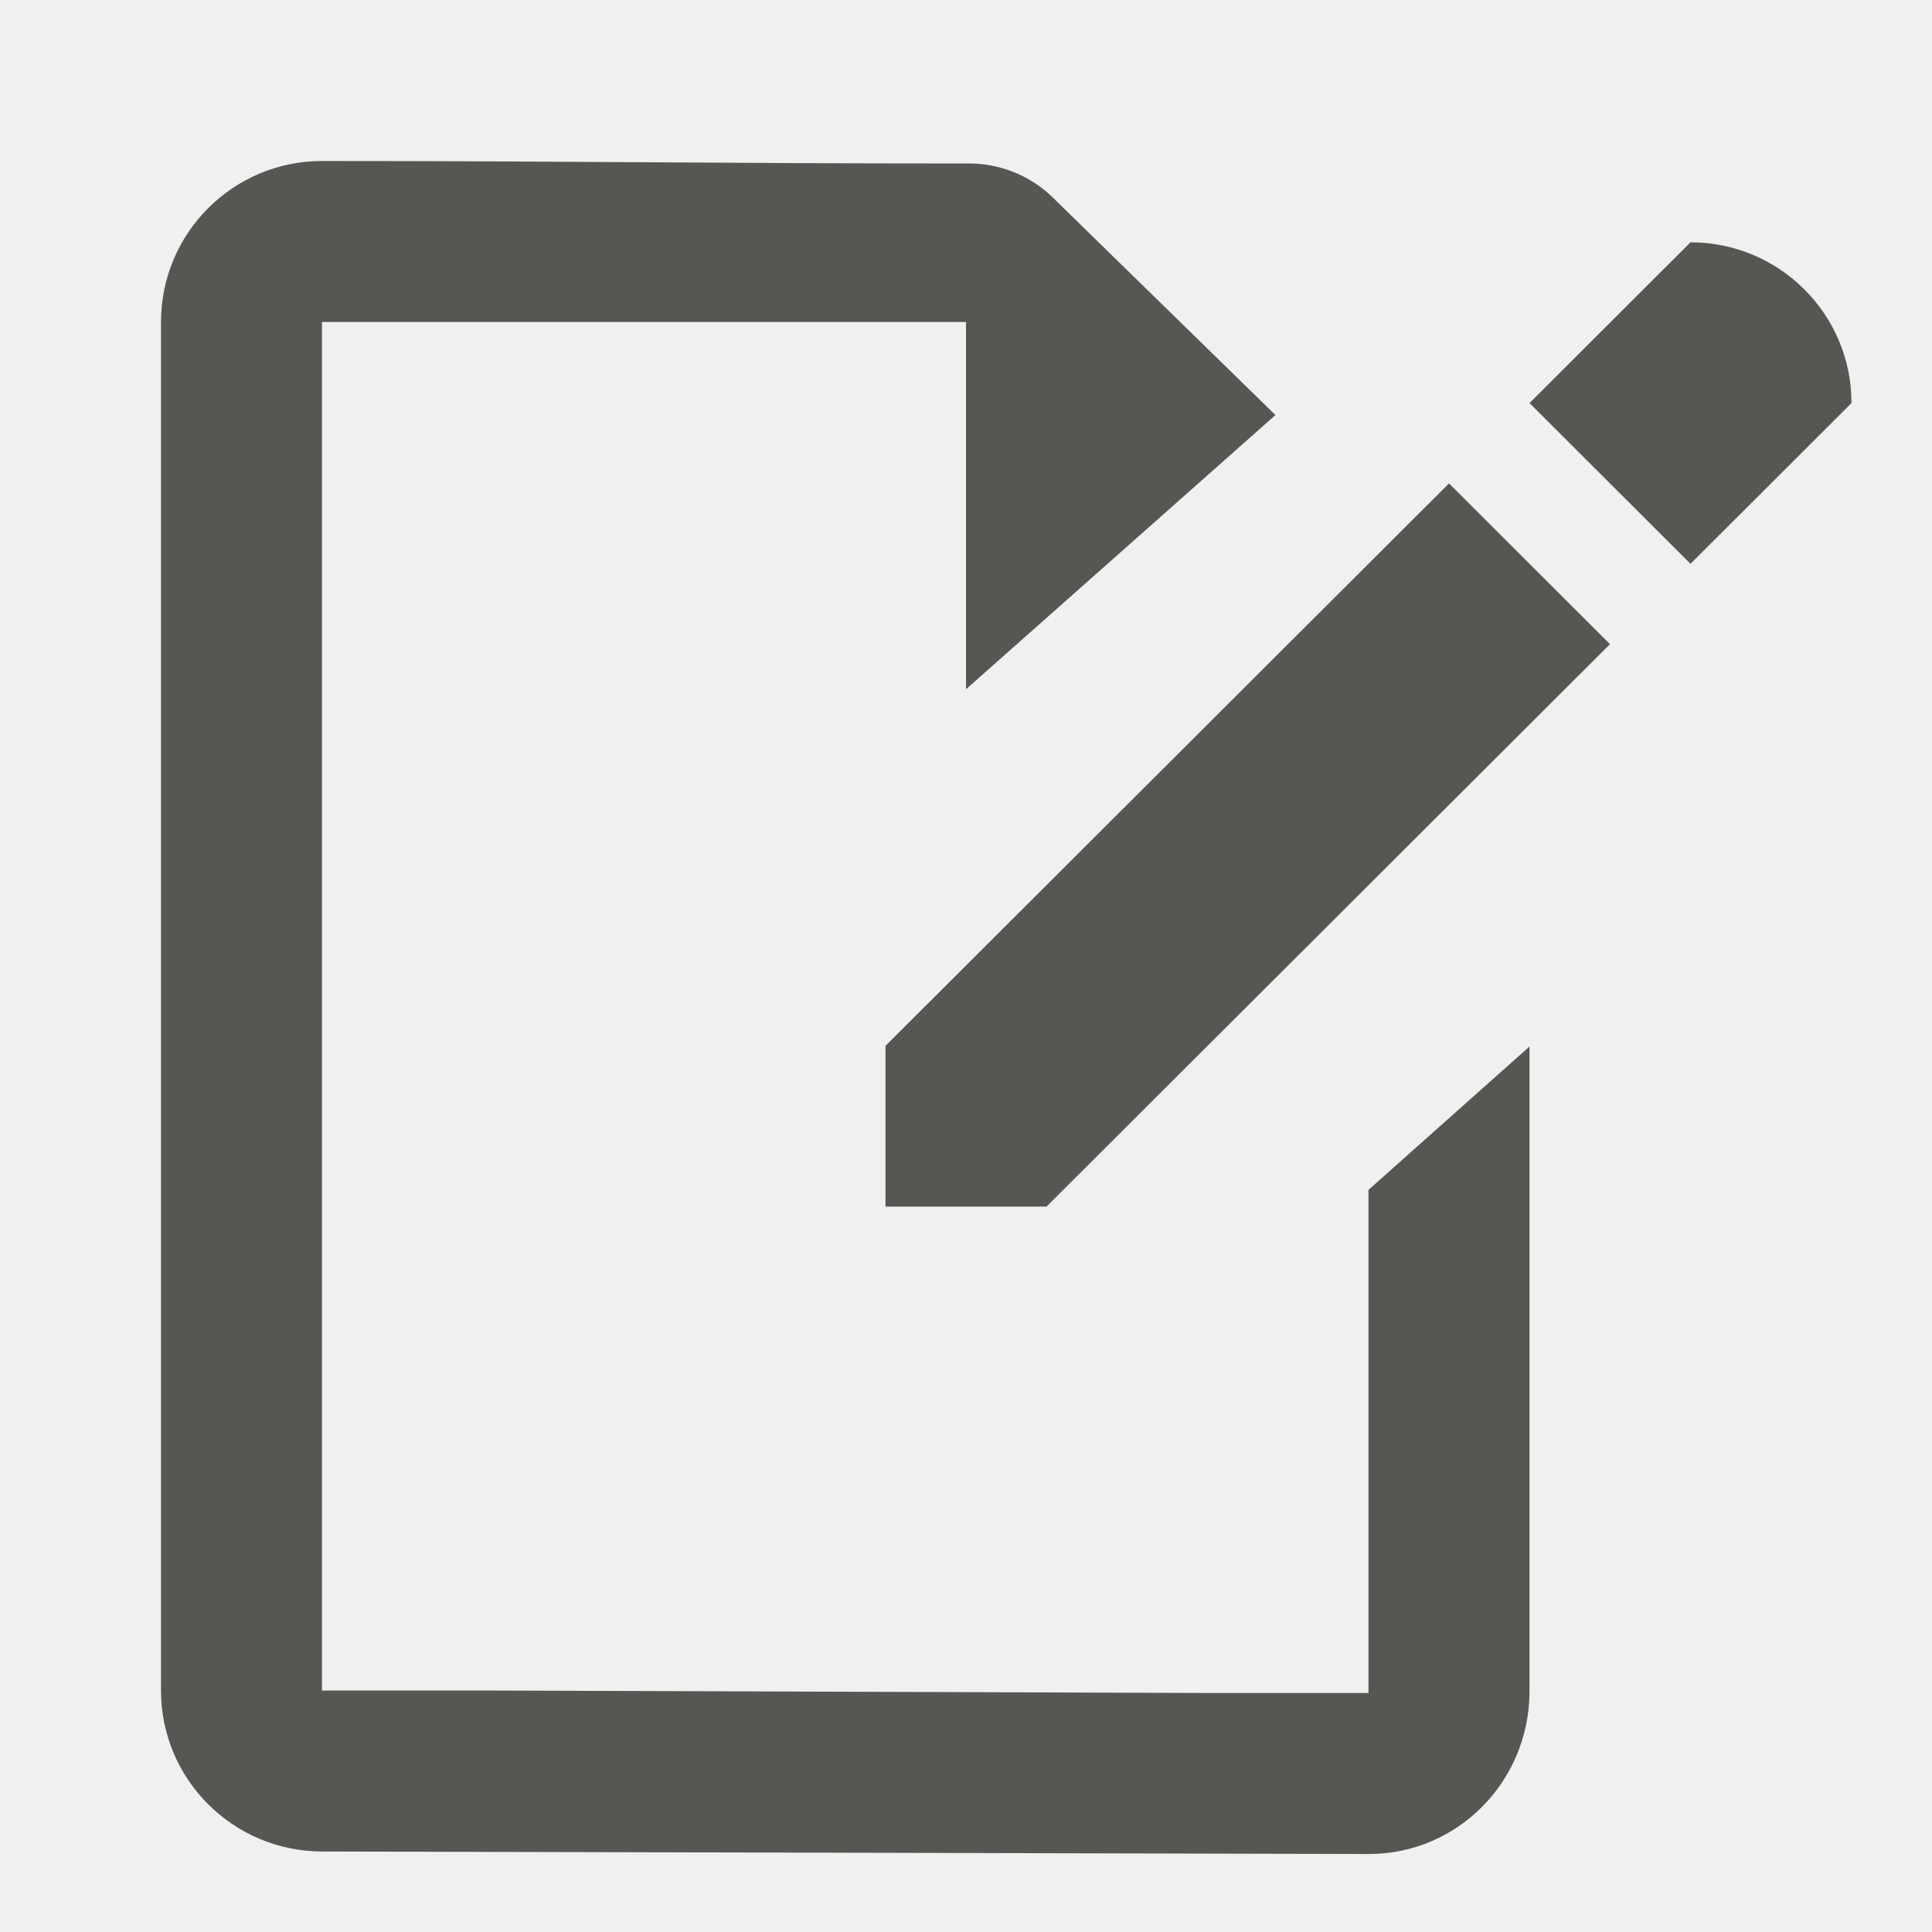
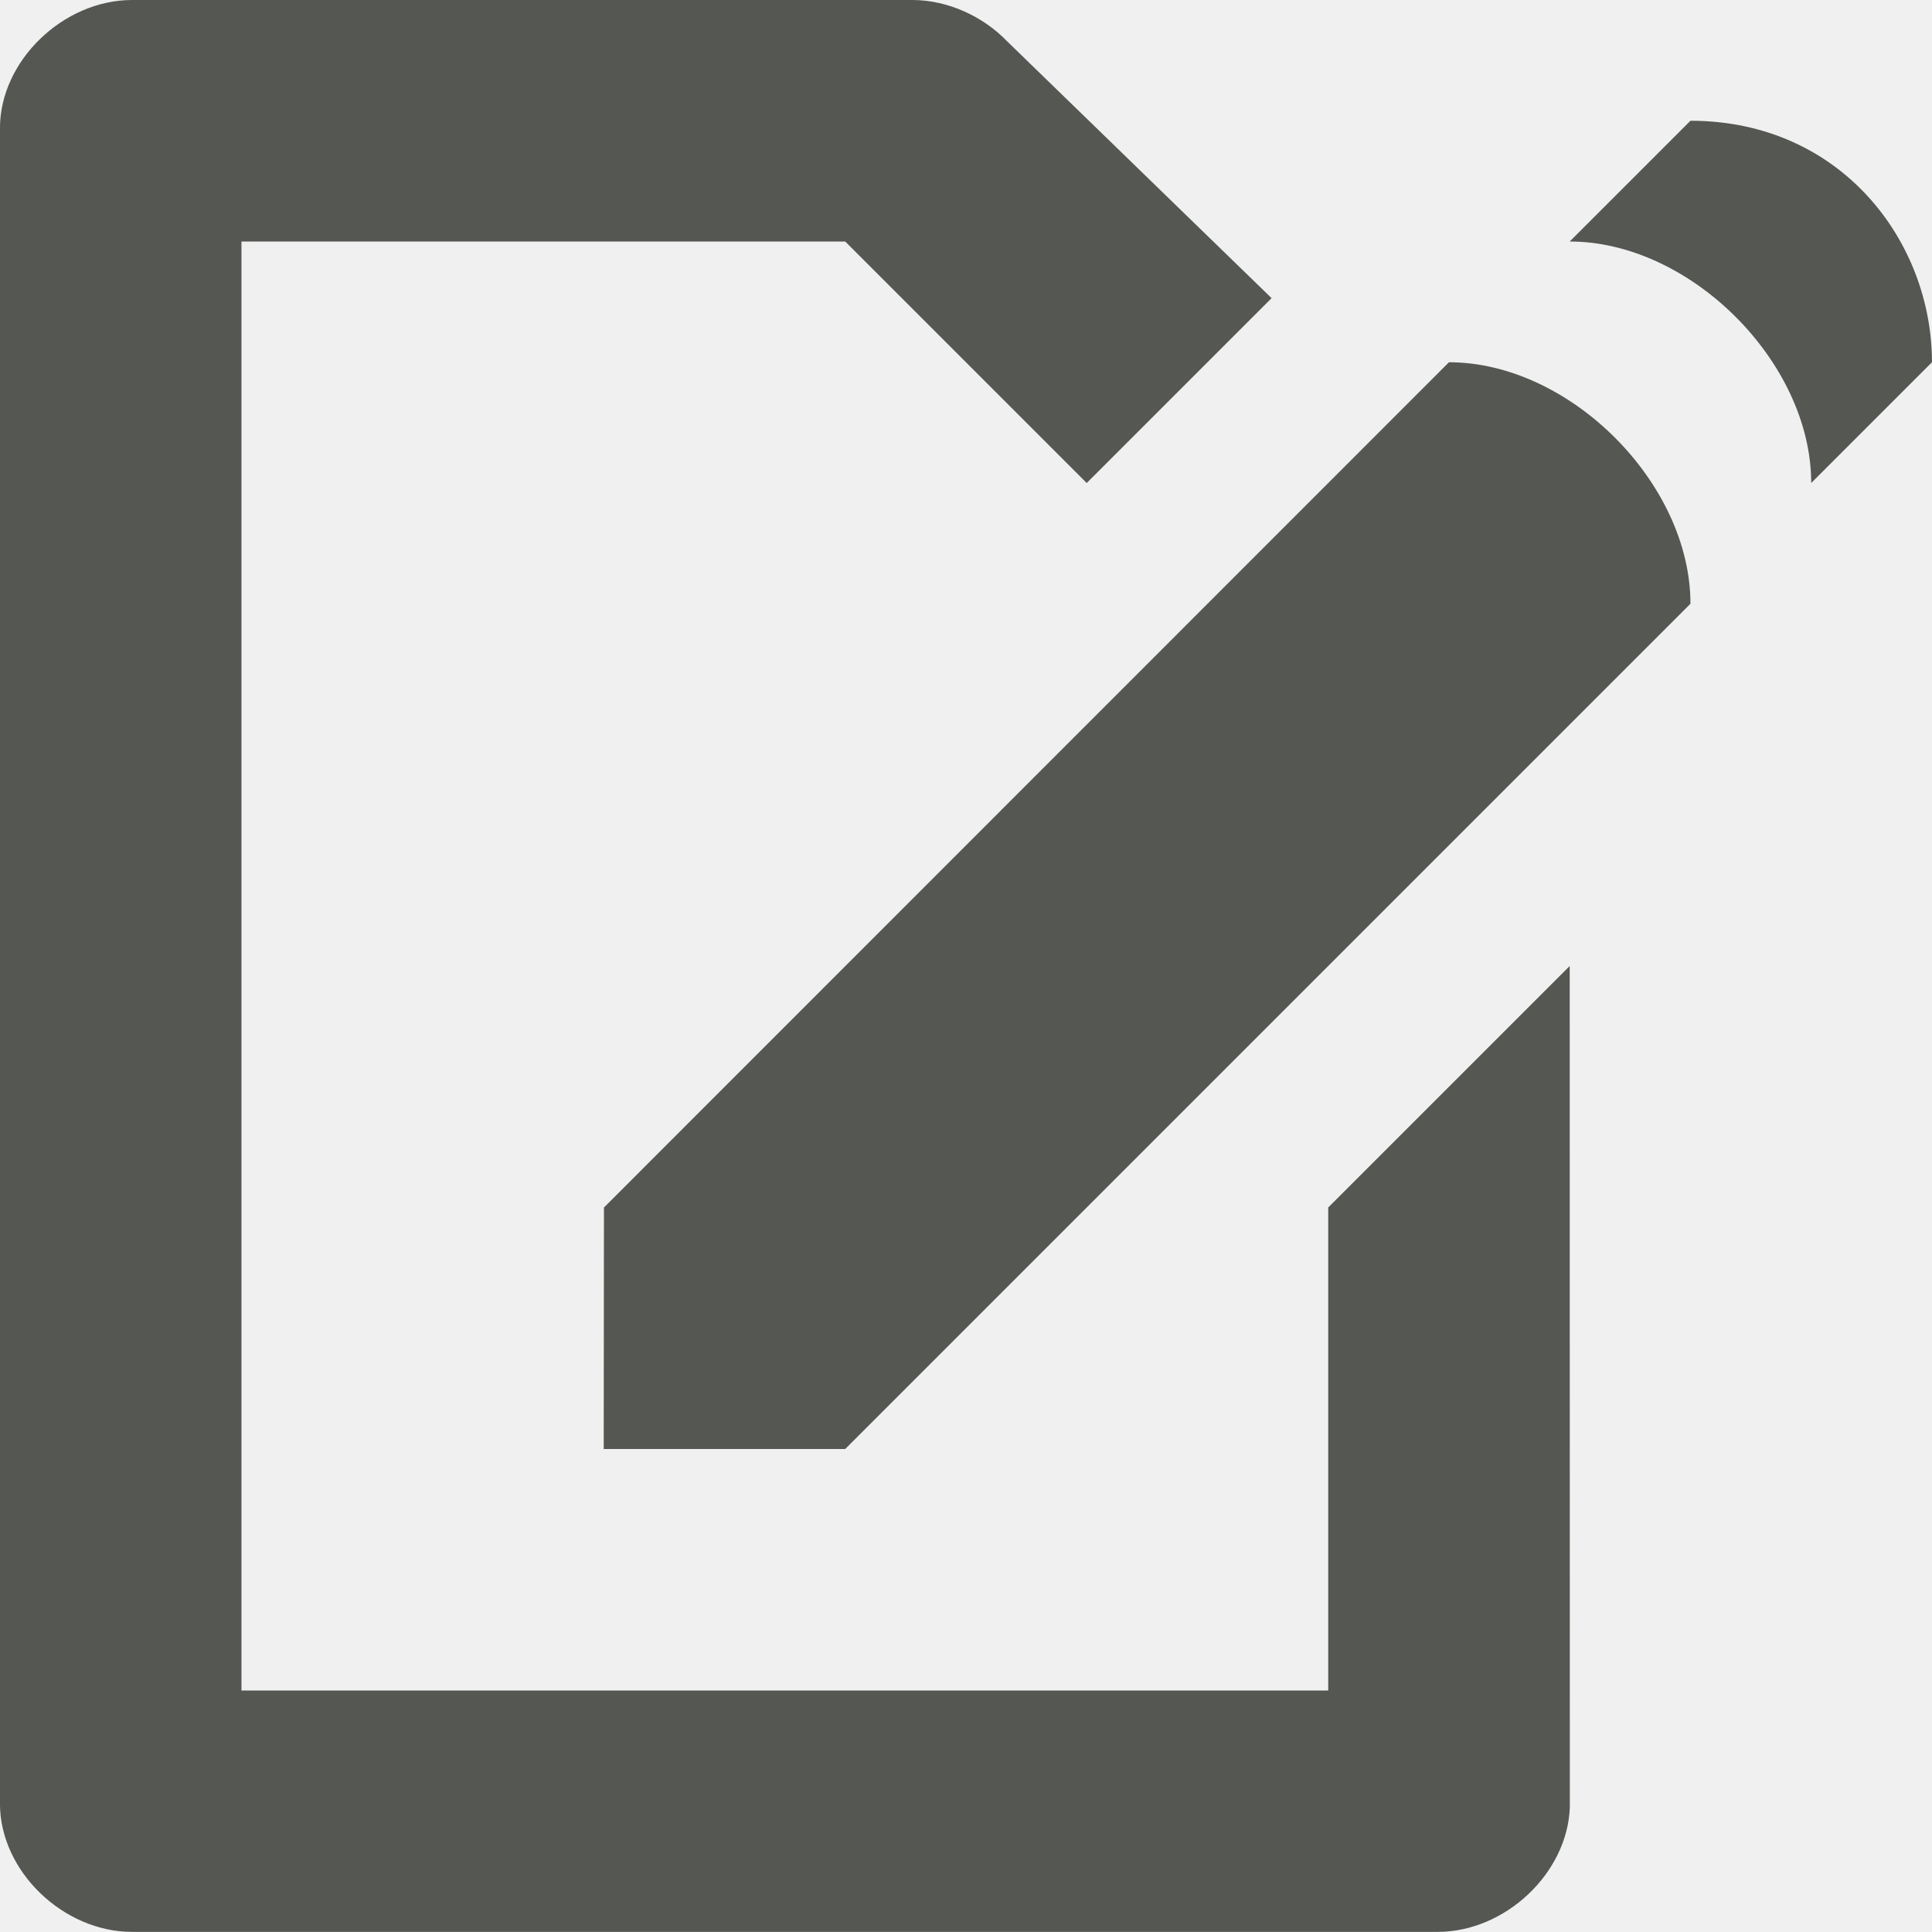
- <svg xmlns="http://www.w3.org/2000/svg" height="24" id="svg7384" version="1.1" width="24">
-   <defs id="defs7386" />
-   <g id="layer9" style="display:inline" transform="translate(-283,-641)" />
-   <g id="layer10" transform="translate(-283,-641)" />
-   <g id="layer11" transform="translate(-283,-641)">
-     <path style="font-size:medium;font-style:normal;font-variant:normal;font-weight:normal;font-stretch:normal;text-indent:0;text-align:start;text-decoration:none;line-height:normal;letter-spacing:normal;word-spacing:normal;text-transform:none;direction:ltr;block-progression:tb;writing-mode:lr-tb;text-anchor:start;baseline-shift:baseline;color:#000000;fill:#555753;fill-opacity:1;stroke:none;stroke-width:2;marker:none;visibility:visible;display:inline;overflow:visible;enable-background:accumulate;font-family:Sans;-inkscape-font-specification:Sans" d="M 4 2 C 2.895 2 2 2.896 2 4 L 2 21 C 2 22.104 2.895 22.997 4 23 L 17 23.031 C 18.105 23.034 18.988 22.135 19 21.031 L 19 13 L 17 14.781 L 17 19.031 L 17 21.031 L 15 21.031 L 6 21 L 4 21 L 4 19 L 4 6 L 4 4 L 12 4 L 12 8.562 L 15.844 5.156 L 13.062 2.438 C 12.778 2.168 12.396 2.022 12 2.031 C 8.948 2.031 7.052 2 4 2 z " transform="translate(283,641)" id="path4813" />
-     <path style="font-size:40px;font-style:normal;font-weight:normal;line-height:125%;letter-spacing:0px;word-spacing:0px;fill:#555753;fill-opacity:1;fill-rule:evenodd;stroke:none;display:inline;font-family:Sans" d="m 304,644.01 -2,1.997 2,1.997 2,-1.997 c 0,-1.103 -0.895,-1.997 -2,-1.997 z m -3,2.995 -7,6.987 0,1.997 2,0 7,-6.987 z" id="path6625" />
+ <svg xmlns="http://www.w3.org/2000/svg" xmlns:xlink="http://www.w3.org/1999/xlink" width="24" height="24" id="svg2" version="1.1">
+   <defs id="defs4">
+     <linearGradient y2="98.883" x2="118.348" y1="81.176" x1="106.025" gradientUnits="userSpaceOnUse" id="linearGradient17659-4">
+       <stop id="stop17661-0" style="stop-color:#da4522;stop-opacity:1;" offset="0" />
+       <stop offset="0.025" style="stop-color:#953a24;stop-opacity:1;" id="stop17667-4" />
+       <stop offset="0.19" style="stop-color:#c15236;stop-opacity:1;" id="stop17665-75" />
+       <stop id="stop17669-0" style="stop-color:#6f1f09;stop-opacity:1" offset="0.944" />
+       <stop id="stop17663-8" style="stop-color:#ba310b;stop-opacity:1" offset="1" />
+     </linearGradient>
+     <linearGradient id="linearGradient5257-3">
+       <stop style="stop-color:#ef2929;stop-opacity:1;" offset="0" id="stop5259-87" />
+       <stop style="stop-color:#f68383;stop-opacity:1;" offset="1" id="stop5261-1" />
+     </linearGradient>
+     <linearGradient id="linearGradient17864-9">
+       <stop style="stop-color:#d1f7ab;stop-opacity:1;" offset="0" id="stop17866-9" />
+       <stop style="stop-color:#85e923;stop-opacity:1;" offset="1" id="stop17868-41" />
+     </linearGradient>
+     <linearGradient id="linearGradient17317-98">
+       <stop style="stop-color:#dde8f4;stop-opacity:1;" offset="0" id="stop17319-1" />
+       <stop style="stop-color:#bad0e8;stop-opacity:1;" offset="1" id="stop17321-6" />
+     </linearGradient>
+     <linearGradient id="linearGradient17325-1">
+       <stop style="stop-color:#729fcf;stop-opacity:1;" offset="0" id="stop17327-8" />
+       <stop style="stop-color:#3f7ab9;stop-opacity:1;" offset="1" id="stop17329-8" />
+     </linearGradient>
+     <linearGradient id="linearGradient17339-7">
+       <stop id="stop17341-6" offset="0" style="stop-color:#729fcf;stop-opacity:0;" />
+       <stop id="stop17343-4" offset="1" style="stop-color:#3f7ab9;stop-opacity:1;" />
+     </linearGradient>
+     <linearGradient id="linearGradient17767-1">
+       <stop id="stop17771-8" offset="0" style="stop-color:#edc200;stop-opacity:1;" />
+       <stop id="stop17769-4" offset="1" style="stop-color:#c4a000;stop-opacity:1;" />
+     </linearGradient>
+     <linearGradient y2="98.883" x2="118.348" y1="81.176" x1="106.025" gradientUnits="userSpaceOnUse" id="linearGradient17659-4-4">
+       <stop id="stop17661-0-5" style="stop-color:#da4522;stop-opacity:1;" offset="0" />
+       <stop offset="0.025" style="stop-color:#953a24;stop-opacity:1;" id="stop17667-4-2" />
+       <stop offset="0.19" style="stop-color:#c15236;stop-opacity:1;" id="stop17665-75-0" />
+       <stop id="stop17669-0-2" style="stop-color:#6f1f09;stop-opacity:1" offset="0.944" />
+       <stop id="stop17663-8-2" style="stop-color:#ba310b;stop-opacity:1" offset="1" />
+     </linearGradient>
+     <linearGradient id="linearGradient5257-3-4">
+       <stop style="stop-color:#ef2929;stop-opacity:1;" offset="0" id="stop5259-87-7" />
+       <stop style="stop-color:#f68383;stop-opacity:1;" offset="1" id="stop5261-1-9" />
+     </linearGradient>
+     <linearGradient id="linearGradient17864-9-9">
+       <stop style="stop-color:#d1f7ab;stop-opacity:1;" offset="0" id="stop17866-9-5" />
+       <stop style="stop-color:#85e923;stop-opacity:1;" offset="1" id="stop17868-41-4" />
+     </linearGradient>
+     <linearGradient id="linearGradient17317-98-6">
+       <stop style="stop-color:#dde8f4;stop-opacity:1;" offset="0" id="stop17319-1-0" />
+       <stop style="stop-color:#bad0e8;stop-opacity:1;" offset="1" id="stop17321-6-9" />
+     </linearGradient>
+     <linearGradient id="linearGradient17325-1-6">
+       <stop style="stop-color:#729fcf;stop-opacity:1;" offset="0" id="stop17327-8-0" />
+       <stop style="stop-color:#3f7ab9;stop-opacity:1;" offset="1" id="stop17329-8-6" />
+     </linearGradient>
+     <linearGradient id="linearGradient17339-7-9">
+       <stop id="stop17341-6-2" offset="0" style="stop-color:#729fcf;stop-opacity:0;" />
+       <stop id="stop17343-4-5" offset="1" style="stop-color:#3f7ab9;stop-opacity:1;" />
+     </linearGradient>
+     <linearGradient id="linearGradient17767-1-0">
+       <stop id="stop17771-8-6" offset="0" style="stop-color:#edc200;stop-opacity:1;" />
+       <stop id="stop17769-4-4" offset="1" style="stop-color:#c4a000;stop-opacity:1;" />
+     </linearGradient>
+     <linearGradient y2="98.883" x2="118.348" y1="81.176" x1="106.025" gradientUnits="userSpaceOnUse" id="linearGradient17659-4-4-7">
+       <stop id="stop17661-0-5-4" style="stop-color:#da4522;stop-opacity:1;" offset="0" />
+       <stop offset="0.025" style="stop-color:#953a24;stop-opacity:1;" id="stop17667-4-2-0" />
+       <stop offset="0.19" style="stop-color:#c15236;stop-opacity:1;" id="stop17665-75-0-9" />
+       <stop id="stop17669-0-2-6" style="stop-color:#6f1f09;stop-opacity:1" offset="0.944" />
+       <stop id="stop17663-8-2-6" style="stop-color:#ba310b;stop-opacity:1" offset="1" />
+     </linearGradient>
+     <linearGradient id="linearGradient5257-3-4-2">
+       <stop style="stop-color:#ef2929;stop-opacity:1;" offset="0" id="stop5259-87-7-3" />
+       <stop style="stop-color:#f68383;stop-opacity:1;" offset="1" id="stop5261-1-9-9" />
+     </linearGradient>
+     <linearGradient id="linearGradient17864-9-9-0">
+       <stop style="stop-color:#d1f7ab;stop-opacity:1;" offset="0" id="stop17866-9-5-1" />
+       <stop style="stop-color:#85e923;stop-opacity:1;" offset="1" id="stop17868-41-4-3" />
+     </linearGradient>
+     <linearGradient id="linearGradient17317-98-6-2">
+       <stop style="stop-color:#dde8f4;stop-opacity:1;" offset="0" id="stop17319-1-0-9" />
+       <stop style="stop-color:#bad0e8;stop-opacity:1;" offset="1" id="stop17321-6-9-5" />
+     </linearGradient>
+     <linearGradient id="linearGradient17325-1-6-3">
+       <stop style="stop-color:#729fcf;stop-opacity:1;" offset="0" id="stop17327-8-0-3" />
+       <stop style="stop-color:#3f7ab9;stop-opacity:1;" offset="1" id="stop17329-8-6-7" />
+     </linearGradient>
+     <linearGradient id="linearGradient17339-7-9-0">
+       <stop id="stop17341-6-2-7" offset="0" style="stop-color:#729fcf;stop-opacity:0;" />
+       <stop id="stop17343-4-5-0" offset="1" style="stop-color:#3f7ab9;stop-opacity:1;" />
+     </linearGradient>
+     <linearGradient id="linearGradient17767-1-0-8">
+       <stop id="stop17771-8-6-5" offset="0" style="stop-color:#edc200;stop-opacity:1;" />
+       <stop id="stop17769-4-4-4" offset="1" style="stop-color:#c4a000;stop-opacity:1;" />
+     </linearGradient>
+     <linearGradient y2="98.883" x2="118.348" y1="81.176" x1="106.025" gradientUnits="userSpaceOnUse" id="linearGradient17659-7-6-1">
+       <stop id="stop17661-8-4-5" style="stop-color:#da4522;stop-opacity:1;" offset="0" />
+       <stop offset="0.025" style="stop-color:#953a24;stop-opacity:1;" id="stop17667-7-0-2" />
+       <stop offset="0.19" style="stop-color:#c15236;stop-opacity:1;" id="stop17665-7-6-9" />
+       <stop id="stop17669-1-7-1" style="stop-color:#6f1f09;stop-opacity:1" offset="0.944" />
+       <stop id="stop17663-6-1-7" style="stop-color:#ba310b;stop-opacity:1" offset="1" />
+     </linearGradient>
+     <linearGradient id="linearGradient5257-5-8-9">
+       <stop style="stop-color:#ef2929;stop-opacity:1;" offset="0" id="stop5259-8-8-1" />
+       <stop style="stop-color:#f68383;stop-opacity:1;" offset="1" id="stop5261-4-5-2" />
+     </linearGradient>
+     <linearGradient id="linearGradient17864-3-1-8">
+       <stop style="stop-color:#d1f7ab;stop-opacity:1;" offset="0" id="stop17866-3-1-8" />
+       <stop style="stop-color:#85e923;stop-opacity:1;" offset="1" id="stop17868-4-0-2" />
+     </linearGradient>
+     <linearGradient id="linearGradient17317-9-7-0">
+       <stop style="stop-color:#dde8f4;stop-opacity:1;" offset="0" id="stop17319-6-5-2" />
+       <stop style="stop-color:#bad0e8;stop-opacity:1;" offset="1" id="stop17321-4-8-6" />
+     </linearGradient>
+     <linearGradient id="linearGradient17325-8-0-5">
+       <stop style="stop-color:#729fcf;stop-opacity:1;" offset="0" id="stop17327-6-2-5" />
+       <stop style="stop-color:#3f7ab9;stop-opacity:1;" offset="1" id="stop17329-2-4-8" />
+     </linearGradient>
+     <linearGradient id="linearGradient17767-8-8-9">
+       <stop id="stop17771-2-4-1" offset="0" style="stop-color:#edc200;stop-opacity:1;" />
+       <stop id="stop17769-3-1-3" offset="1" style="stop-color:#c4a000;stop-opacity:1;" />
+     </linearGradient>
+     <radialGradient xlink:href="#linearGradient17039-3-7-98-4" id="radialGradient6108" gradientUnits="userSpaceOnUse" gradientTransform="matrix(0.3809419,-0.01176371,0.00313628,0.128796,279.1225,160.1886)" cx="55.641" cy="193.295" fx="55.641" fy="193.295" r="96.547" />
+     <linearGradient id="linearGradient17039-3-7-98-4">
+       <stop id="stop17041-0-1-6-1" offset="0" style="stop-color:#ffffff;stop-opacity:1;" />
+       <stop id="stop17043-1-0-3-4" offset="1" style="stop-color:#ffffff;stop-opacity:0;" />
+     </linearGradient>
+     <linearGradient y2="98.883" x2="118.348" y1="81.176" x1="106.025" gradientUnits="userSpaceOnUse" id="linearGradient17659-7-6-1-5">
+       <stop id="stop17661-8-4-5-9" style="stop-color:#da4522;stop-opacity:1;" offset="0" />
+       <stop offset="0.025" style="stop-color:#953a24;stop-opacity:1;" id="stop17667-7-0-2-2" />
+       <stop offset="0.19" style="stop-color:#c15236;stop-opacity:1;" id="stop17665-7-6-9-5" />
+       <stop id="stop17669-1-7-1-0" style="stop-color:#6f1f09;stop-opacity:1" offset="0.944" />
+       <stop id="stop17663-6-1-7-6" style="stop-color:#ba310b;stop-opacity:1" offset="1" />
+     </linearGradient>
+     <linearGradient id="linearGradient5257-5-8-9-7">
+       <stop style="stop-color:#ef2929;stop-opacity:1;" offset="0" id="stop5259-8-8-1-7" />
+       <stop style="stop-color:#f68383;stop-opacity:1;" offset="1" id="stop5261-4-5-2-7" />
+     </linearGradient>
+     <linearGradient id="linearGradient17864-3-1-8-9">
+       <stop style="stop-color:#d1f7ab;stop-opacity:1;" offset="0" id="stop17866-3-1-8-4" />
+       <stop style="stop-color:#85e923;stop-opacity:1;" offset="1" id="stop17868-4-0-2-8" />
+     </linearGradient>
+     <linearGradient id="linearGradient17317-9-7-0-0">
+       <stop style="stop-color:#dde8f4;stop-opacity:1;" offset="0" id="stop17319-6-5-2-0" />
+       <stop style="stop-color:#bad0e8;stop-opacity:1;" offset="1" id="stop17321-4-8-6-3" />
+     </linearGradient>
+     <linearGradient id="linearGradient17325-8-0-5-2">
+       <stop style="stop-color:#729fcf;stop-opacity:1;" offset="0" id="stop17327-6-2-5-9" />
+       <stop style="stop-color:#3f7ab9;stop-opacity:1;" offset="1" id="stop17329-2-4-8-7" />
+     </linearGradient>
+     <linearGradient id="linearGradient17767-8-8-9-7">
+       <stop id="stop17771-2-4-1-1" offset="0" style="stop-color:#edc200;stop-opacity:1;" />
+       <stop id="stop17769-3-1-3-1" offset="1" style="stop-color:#c4a000;stop-opacity:1;" />
+     </linearGradient>
+     <radialGradient r="96.547" fy="193.295" fx="55.641" cy="193.295" cx="55.641" gradientTransform="matrix(0.3809419,-0.01176371,0.00313628,0.128796,279.1225,160.1886)" gradientUnits="userSpaceOnUse" id="radialGradient6241" xlink:href="#linearGradient17039-3-7-98-4-3" />
+     <linearGradient id="linearGradient17039-3-7-98-4-3">
+       <stop id="stop17041-0-1-6-1-8" offset="0" style="stop-color:#ffffff;stop-opacity:1;" />
+       <stop id="stop17043-1-0-3-4-9" offset="1" style="stop-color:#ffffff;stop-opacity:0;" />
+     </linearGradient>
+     <linearGradient y2="98.883" x2="118.348" y1="81.176" x1="106.025" gradientUnits="userSpaceOnUse" id="linearGradient17659-7-6-1-5-4">
+       <stop id="stop17661-8-4-5-9-1" style="stop-color:#da4522;stop-opacity:1;" offset="0" />
+       <stop offset="0.025" style="stop-color:#953a24;stop-opacity:1;" id="stop17667-7-0-2-2-2" />
+       <stop offset="0.19" style="stop-color:#c15236;stop-opacity:1;" id="stop17665-7-6-9-5-7" />
+       <stop id="stop17669-1-7-1-0-7" style="stop-color:#6f1f09;stop-opacity:1" offset="0.944" />
+       <stop id="stop17663-6-1-7-6-8" style="stop-color:#ba310b;stop-opacity:1" offset="1" />
+     </linearGradient>
+     <linearGradient id="linearGradient5257-5-8-9-7-8">
+       <stop style="stop-color:#ef2929;stop-opacity:1;" offset="0" id="stop5259-8-8-1-7-1" />
+       <stop style="stop-color:#f68383;stop-opacity:1;" offset="1" id="stop5261-4-5-2-7-5" />
+     </linearGradient>
+   </defs>
+   <g id="layer1" transform="translate(-1938.743,-884.779)">
+     <g transform="matrix(1.499997,0,0,1.499998,1698.743,706.2793)" style="display:inline" id="g5274-4">
+       <rect style="opacity:0;fill:#ffffff;fill-opacity:1;stroke:none;display:inline" id="rect4873-1" width="16" height="16" x="160" y="671.362" transform="translate(0,-552.3622)" />
+       <path style="fill:#555753;fill-opacity:1;fill-rule:evenodd;stroke:none" id="path2273-6-2-0" d="M 165.002,129 172,122 c 1,0 2,1 2,2 l -7,7 -2,0 z" />
+       <path style="fill:#555753;fill-opacity:1;fill-rule:nonzero;stroke:none;stroke-width:1;marker:none;visibility:visible;display:inline;overflow:visible;enable-background:new" id="path4113-1-6-3-3" d="m 173,121 c 1,0 2,1 2,2 l 1,-1 c 0,-1 -0.752,-2 -2,-2 z" />
+       <path style="font-size:medium;font-style:normal;font-variant:normal;font-weight:normal;font-stretch:normal;text-indent:0;text-align:start;text-decoration:none;line-height:normal;letter-spacing:normal;word-spacing:normal;text-transform:none;direction:ltr;block-progression:tb;writing-mode:lr-tb;text-anchor:start;baseline-shift:baseline;color:#000000;fill:#555753;fill-opacity:1;stroke:none;stroke-width:2;marker:none;visibility:visible;display:inline;overflow:visible;enable-background:accumulate;font-family:Sans;-inkscape-font-specification:Sans" id="path6682-6-7" d="m 161.094,119 c -0.569,5e-5 -1.094,0.503 -1.094,1.062 l 0,12.844 0,0.25 0,0.781 c 5e-5,0.56 0.525,1.062 1.094,1.062 l 4.344,0 1.125,0 5.344,0 c 0.558,-5e-5 1.074,-0.485 1.094,-1.031 3.9e-4,-0.011 0,-0.02 0,-0.031 L 173,127 l -2,2 0,4 -9,0 0,-12 5,0 2,2 1.531,-1.531 -2.188,-2.125 c -0.2,-0.208 -0.49,-0.342 -0.781,-0.344 z" />
+     </g>
  </g>
-   <g id="layer13" transform="translate(-283,-641)" />
-   <g id="layer14" transform="translate(-283,-641)" />
-   <g id="layer15" style="display:inline" transform="translate(-283,-641)" />
-   <g id="g71291" style="display:inline" transform="translate(-283,-641)" />
-   <g id="g4953" style="display:inline" transform="translate(-283,-641)" />
-   <g id="layer12" style="display:inline" transform="translate(-283,-641)" />
</svg>
